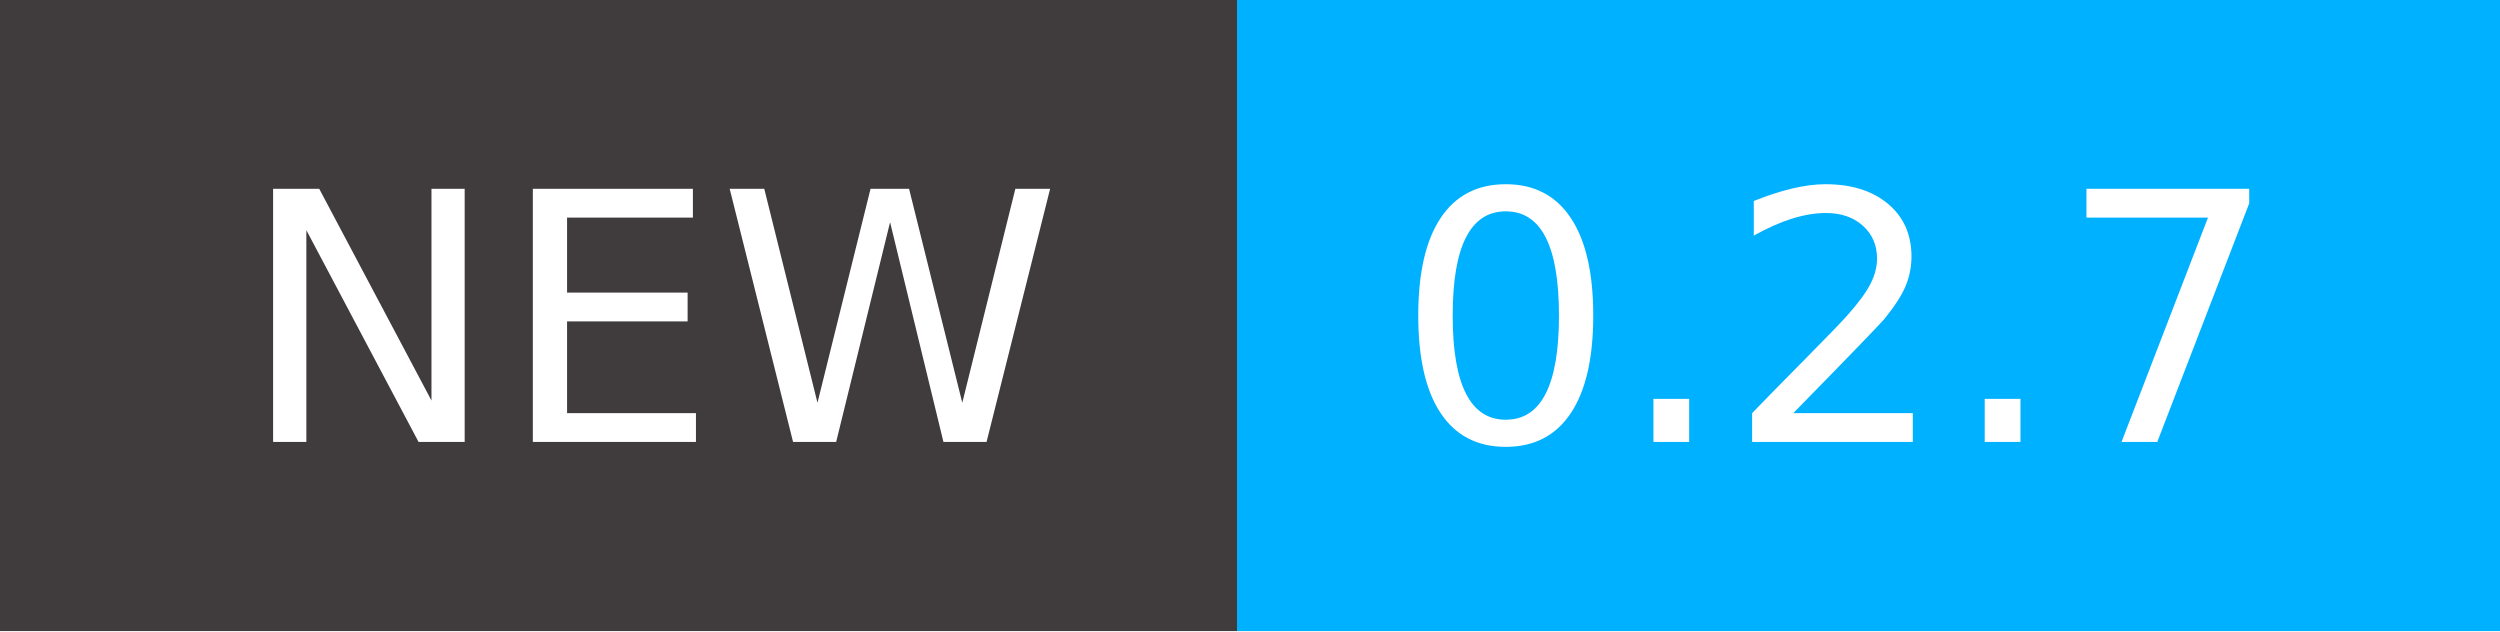
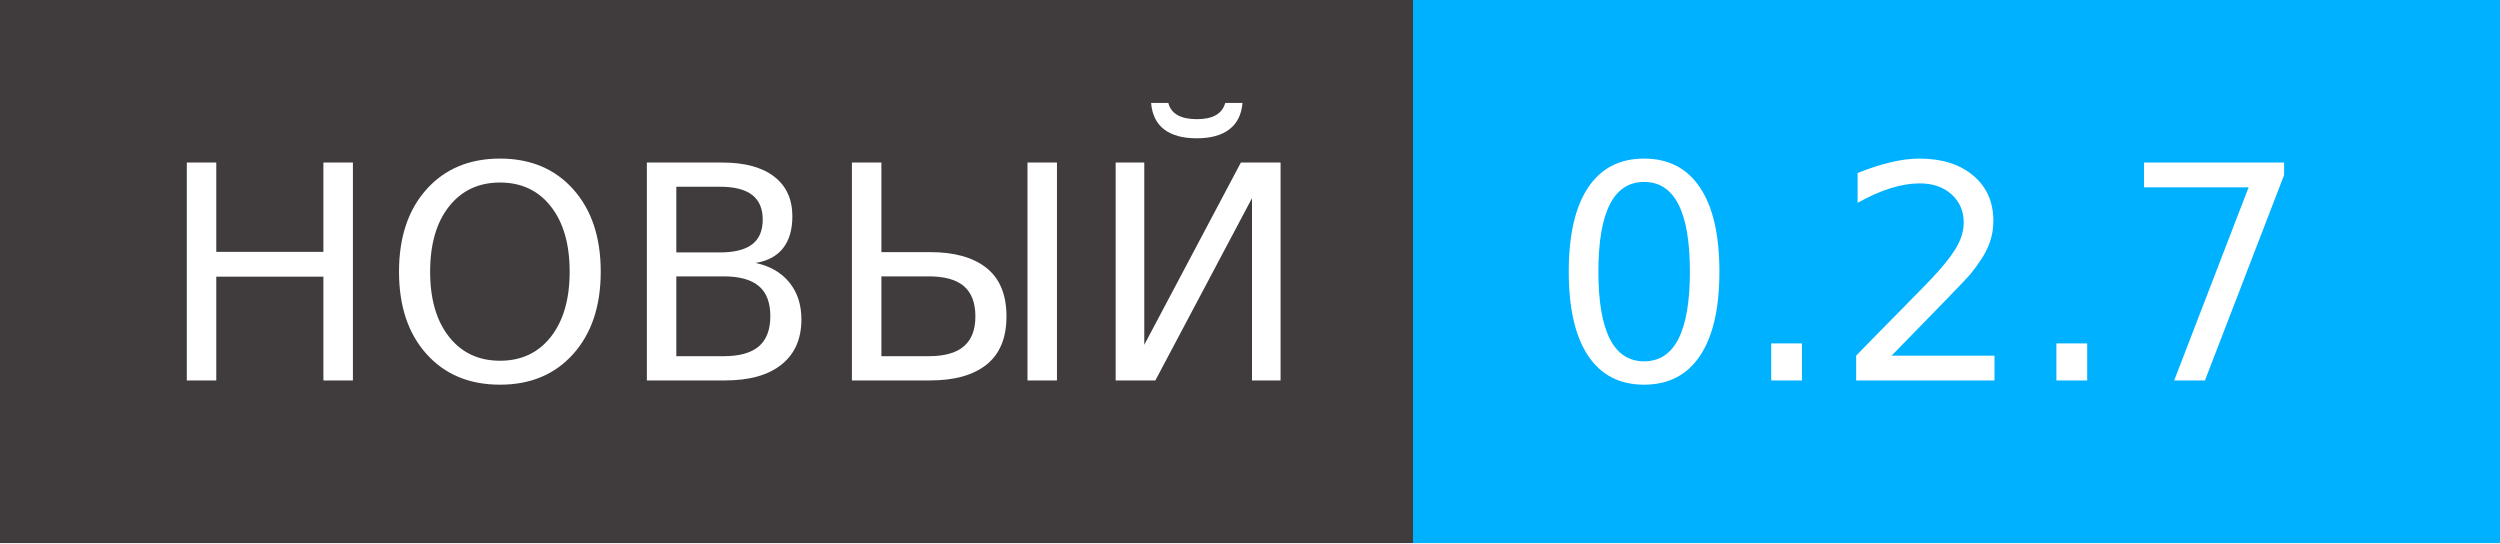
- <svg xmlns="http://www.w3.org/2000/svg" viewBox="0 0 792 200">
+ <svg xmlns="http://www.w3.org/2000/svg" viewBox="0 0 920 200">
  <g shape-rendering="crispEdges">
-     <path fill="#403c3d" d="M0 0h392v2e2H0z" />
-     <path fill="#00b1ff" d="M392 0h4e2v2e2H392z" />
+     <path fill="#403c3d" d="M0 0h520v2e2H0z" />
+     <path fill="#00b1ff" d="M520 0h4e2v2e2H520z" />
  </g>
  <g fill="#fff" text-anchor="middle" font-family="DejaVu Sans,Verdana,Geneva,sans-serif" font-size="110">
-     <text x="206" y="140" textLength="292">NEW</text>
-     <text x="582" y="140" textLength="300">0.2.7</text>
+     <text x="270" y="140" textLength="420">НОВЫЙ</text>
+     <text x="710" y="140" textLength="300">0.2.7</text>
  </g>
</svg>
